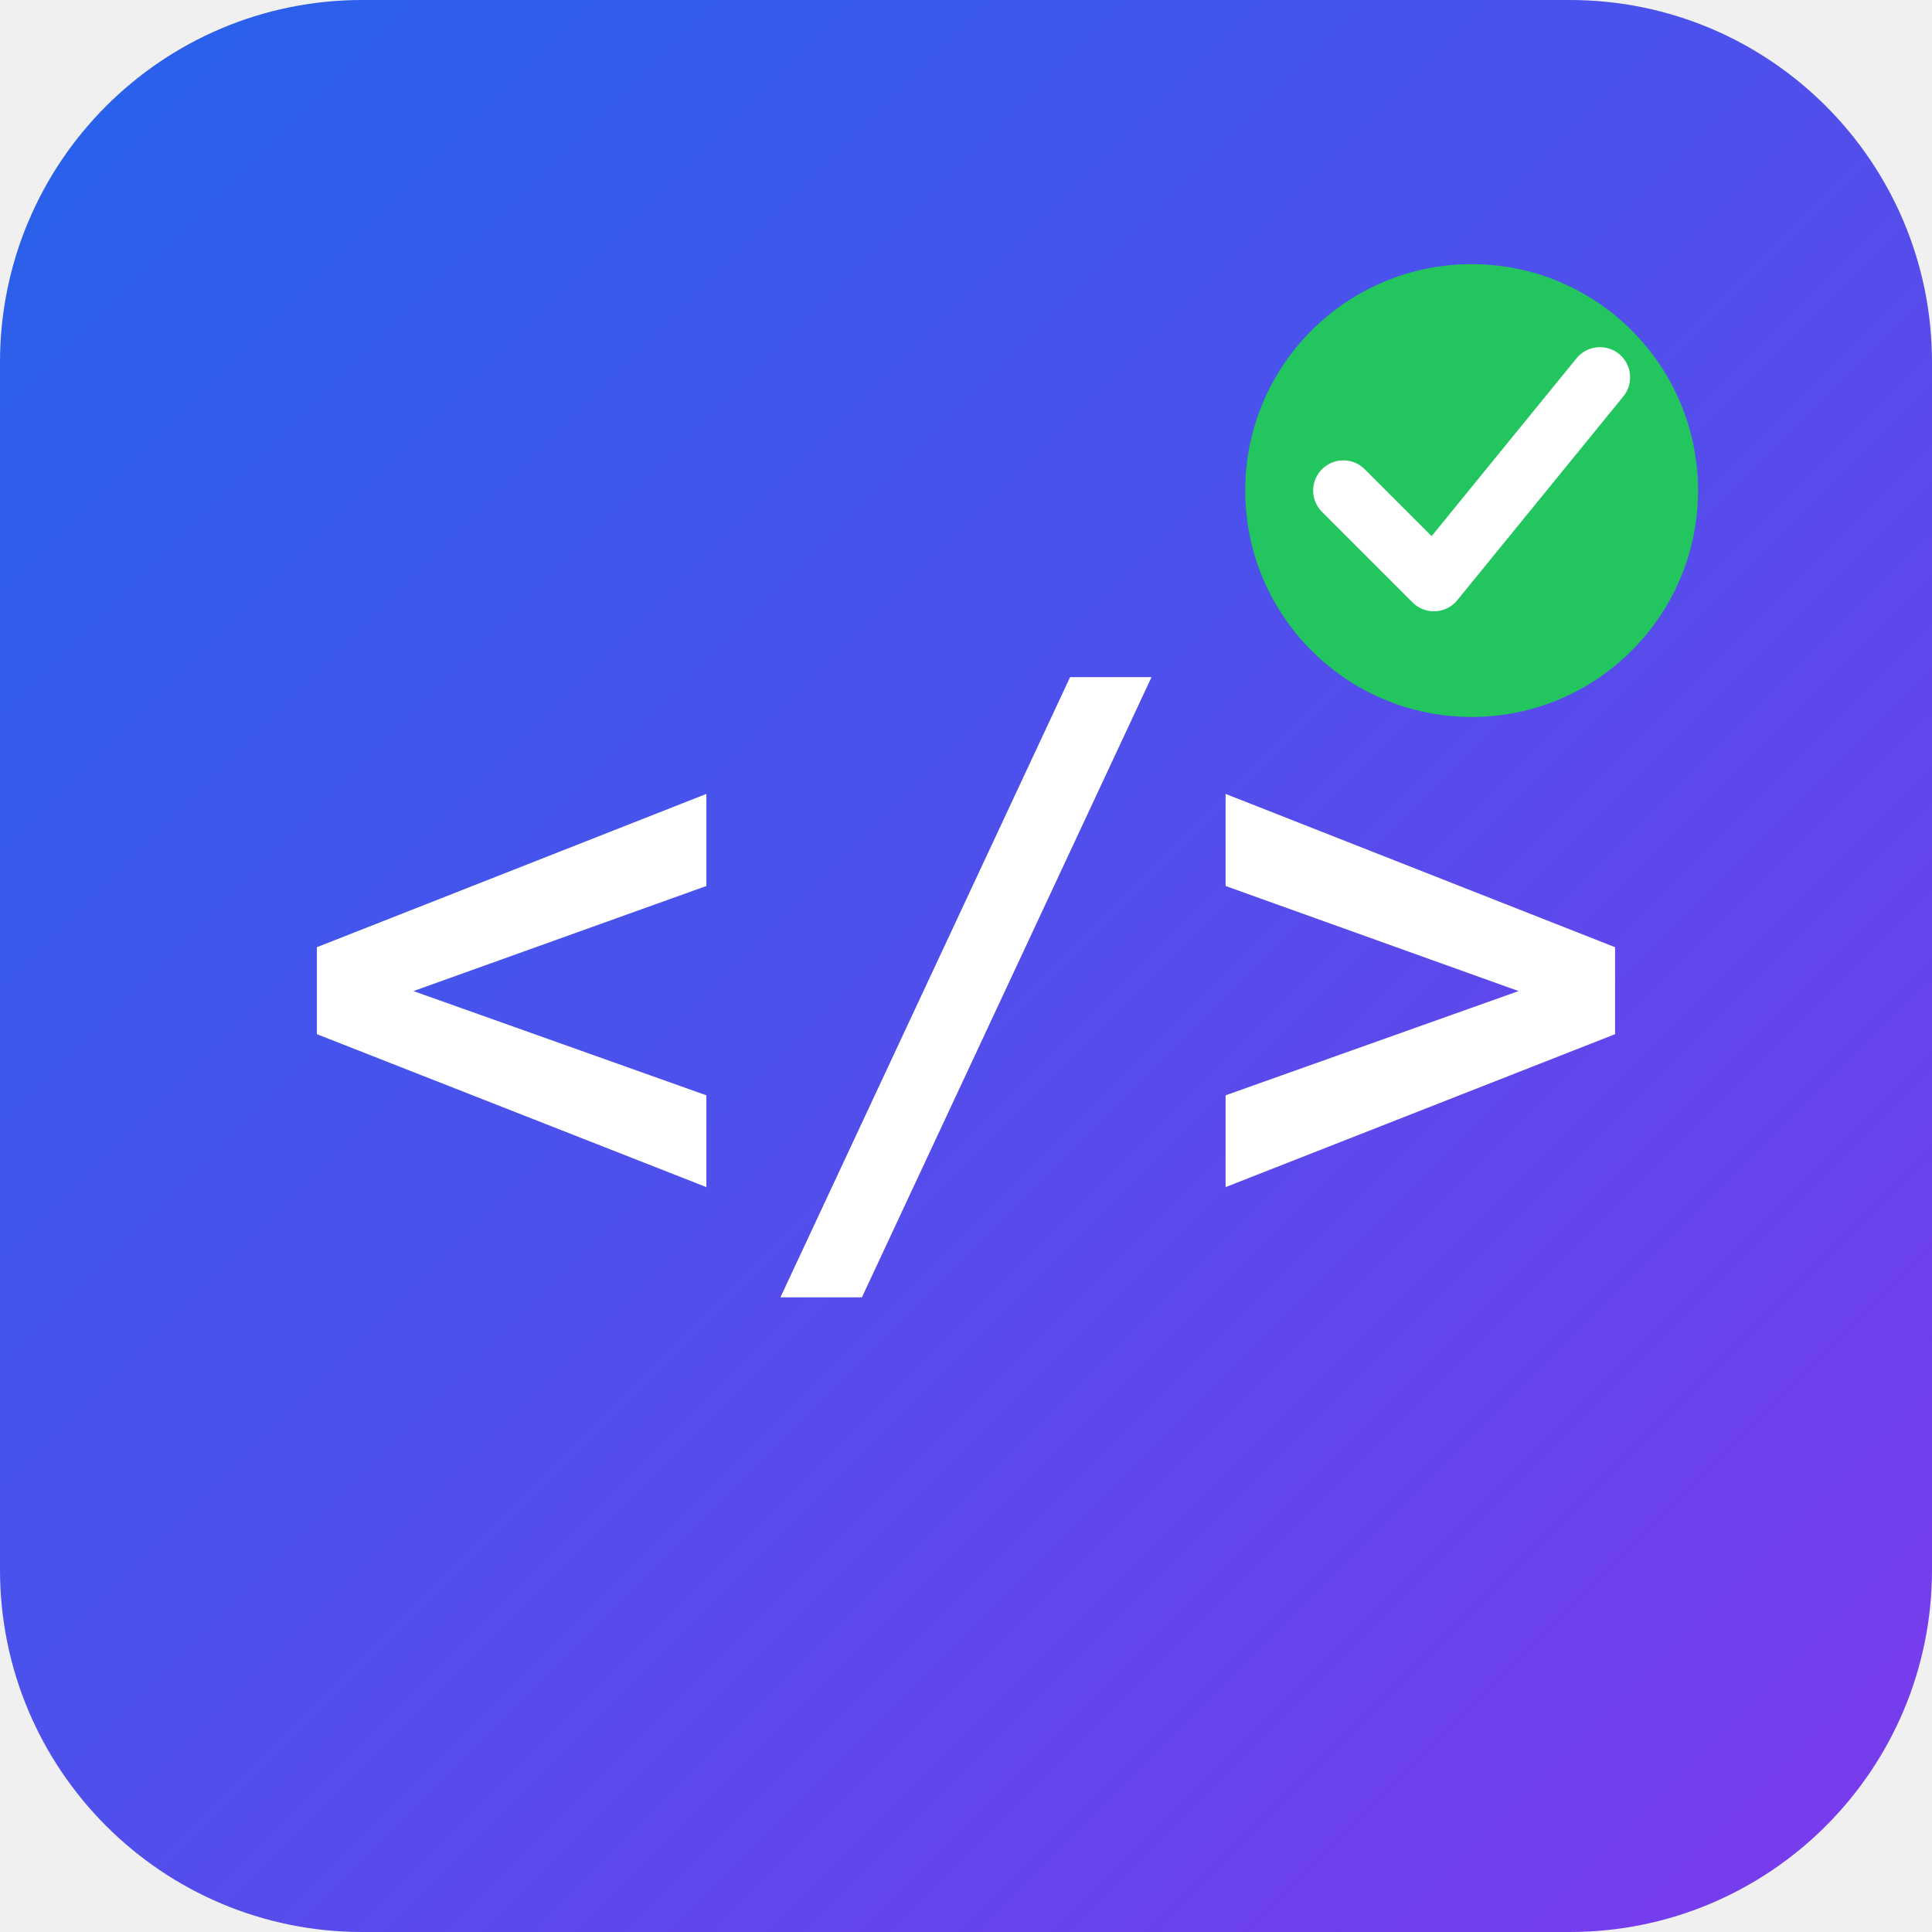
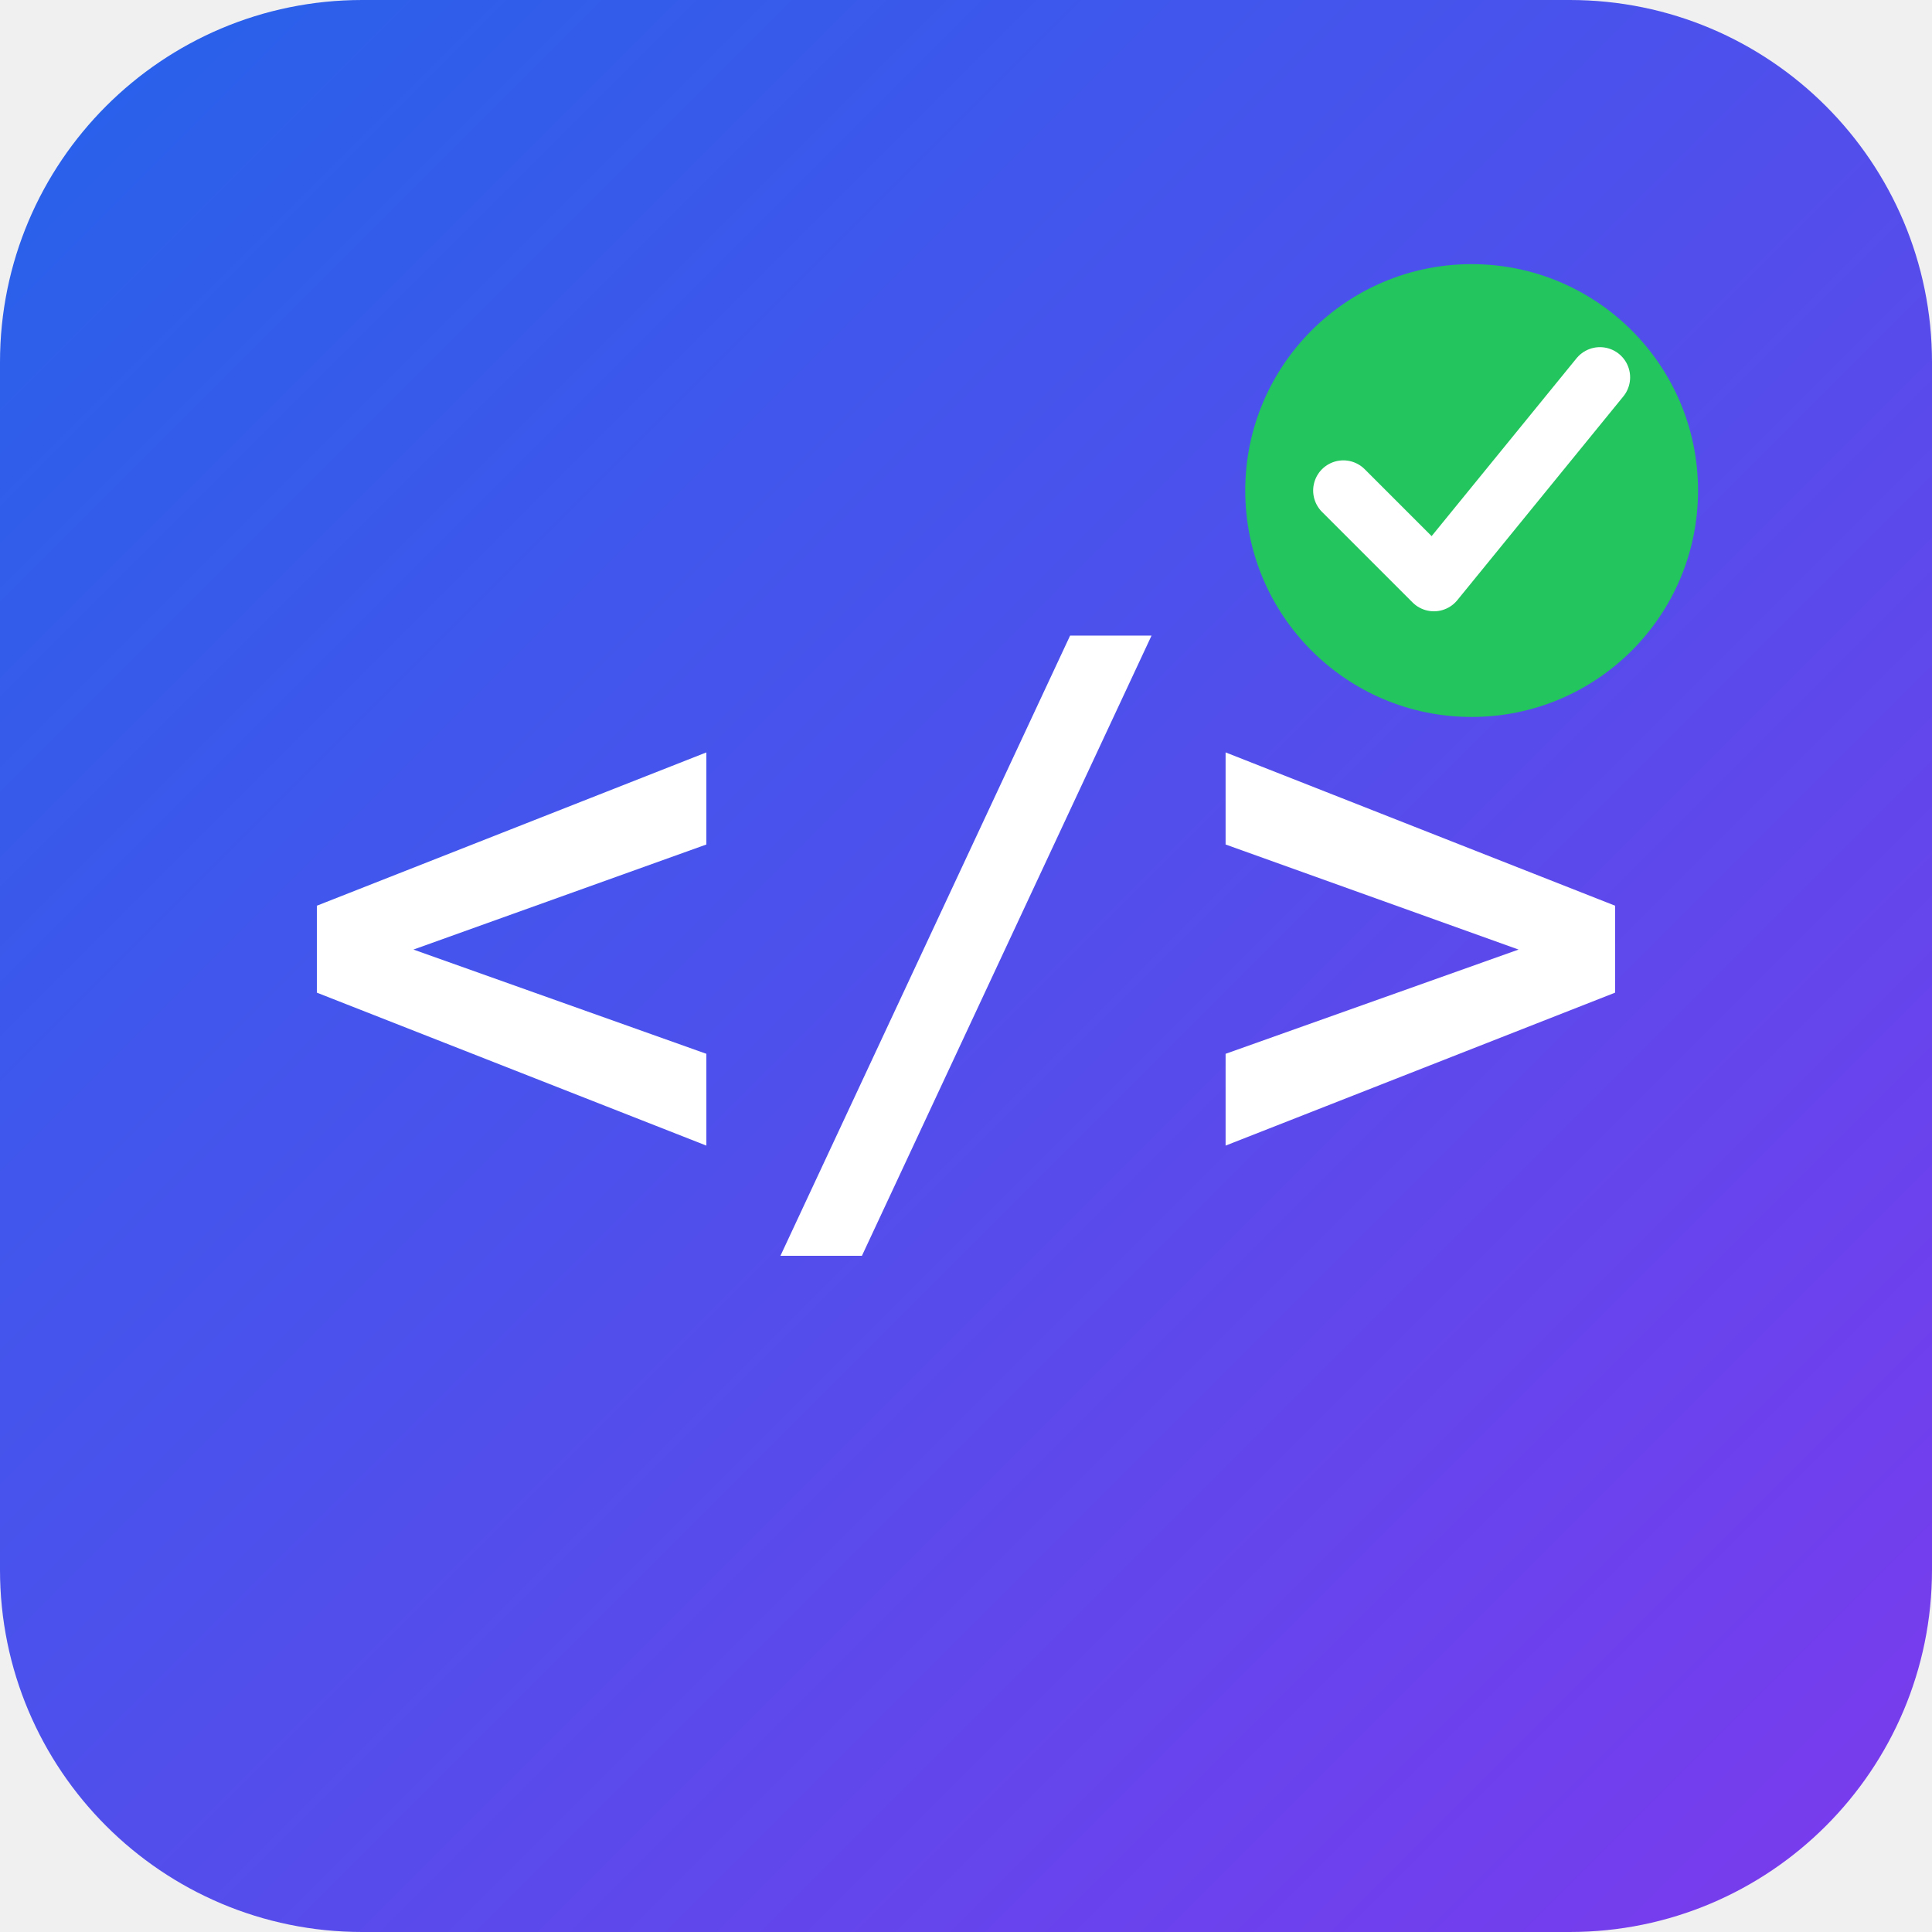
<svg xmlns="http://www.w3.org/2000/svg" viewBox="0 0 512 512">
  <defs>
    <linearGradient id="bg" x1="0%" y1="0%" x2="100%" y2="100%">
      <stop offset="0%" style="stop-color:#2563eb" />
      <stop offset="100%" style="stop-color:#7c3aed" />
    </linearGradient>
  </defs>
  <rect width="512" height="512" rx="96" fill="url(#bg)" />
-   <text x="256" y="256" text-anchor="middle" font-family="monospace" font-weight="bold" font-size="200" fill="white" dominant-baseline="central">&lt;/&gt;</text>
+   <text x="256" y="245" text-anchor="middle" font-family="monospace" font-weight="bold" font-size="200" fill="white" dominant-baseline="central">&lt;/&gt;</text>
  <circle cx="390" cy="130" r="60" fill="#22c55e" />
  <polyline points="356,130 380,154 424,100" fill="none" stroke="white" stroke-width="16" stroke-linecap="round" stroke-linejoin="round" />
</svg>
